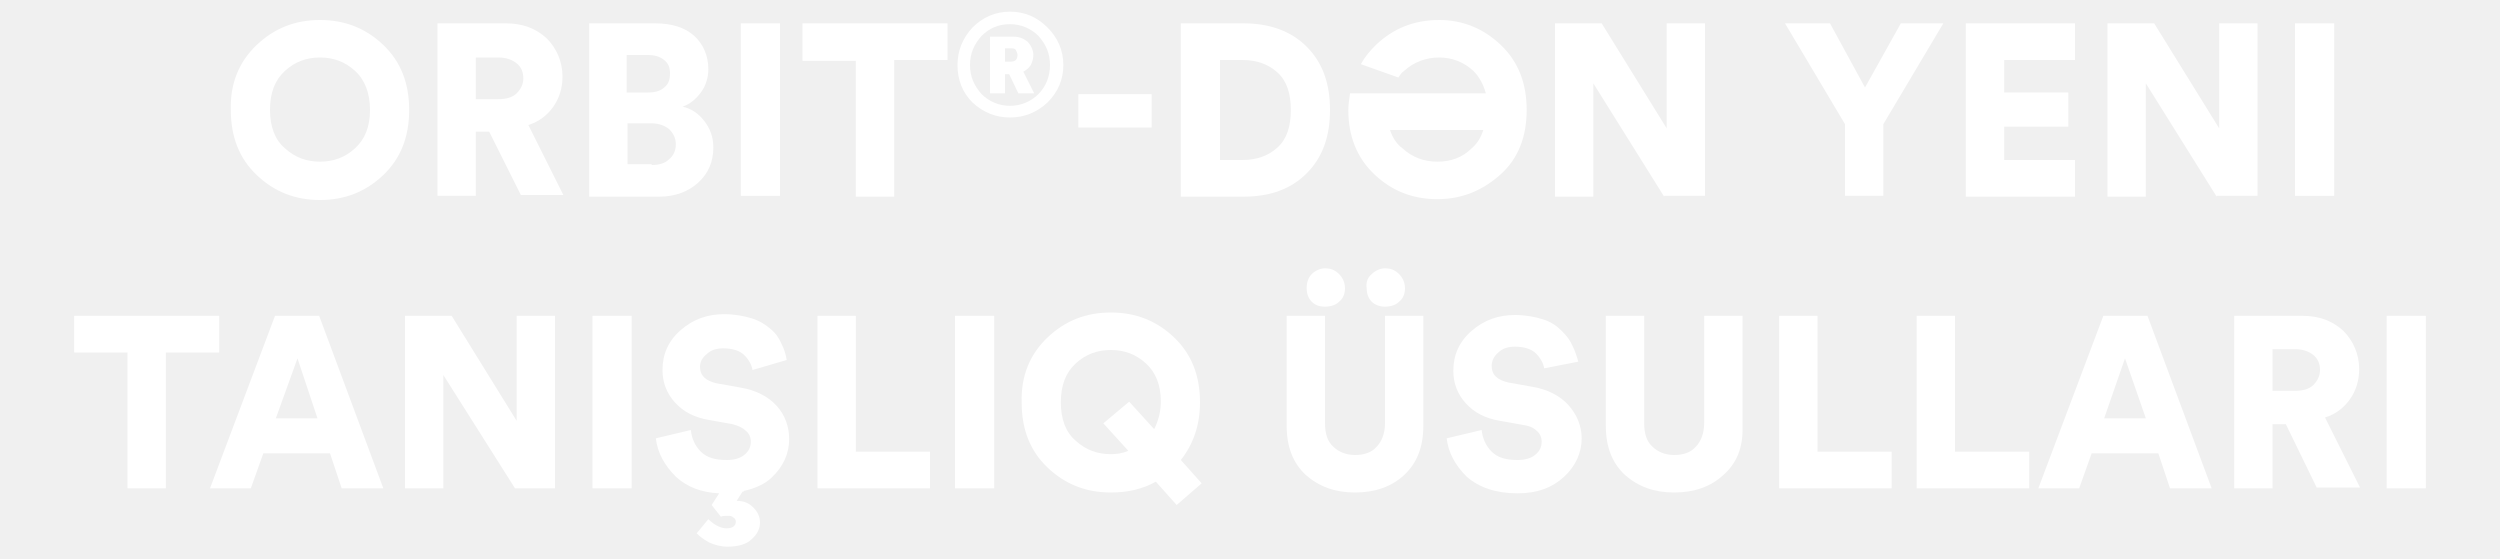
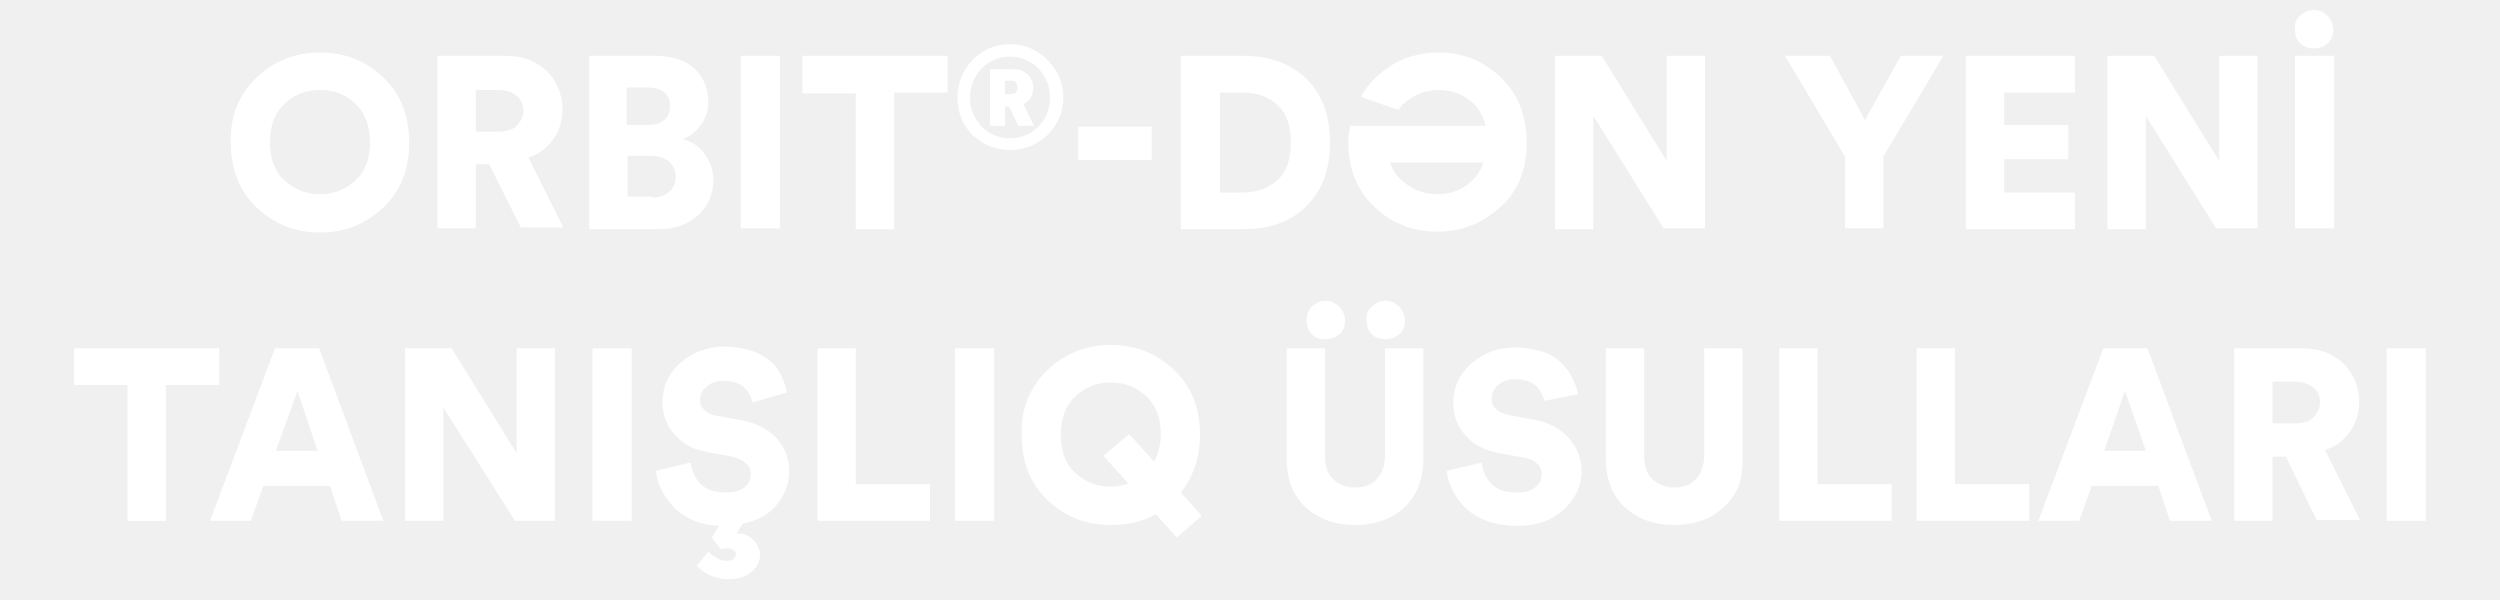
- <svg xmlns="http://www.w3.org/2000/svg" version="1.1" id="Layer_1" x="0px" y="0px" width="300px" height="67px" viewBox="0 0 300 67" style="enable-background:new 0 0 300 67;" xml:space="preserve">
+ <svg xmlns="http://www.w3.org/2000/svg" version="1.1" id="Layer_1" x="0px" y="0px" width="300px" height="72px" viewBox="0 0 300 72" style="enable-background:new 0 0 300 72;" xml:space="preserve">
  <style type="text/css">
	.st0{fill:#FFFFFF;}
</style>
  <g>
-     <path class="st0" d="M30.8,5.4c2.1-2,4.6-3,7.6-3s5.5,1,7.6,3c2.1,2,3.1,4.6,3.1,7.8c0,3.2-1,5.8-3.1,7.8c-2.1,2-4.6,3-7.6,3   s-5.5-1-7.6-3c-2.1-2-3.1-4.6-3.1-7.8C27.6,10,28.7,7.4,30.8,5.4z M38.4,6.9c-1.6,0-3,0.5-4.2,1.6c-1.2,1.1-1.8,2.6-1.8,4.7   c0,2,0.6,3.6,1.8,4.6c1.2,1.1,2.6,1.6,4.2,1.6c1.6,0,3-0.5,4.2-1.6c1.2-1.1,1.8-2.6,1.8-4.6c0-2-0.6-3.6-1.8-4.7   C41.4,7.4,40,6.9,38.4,6.9z" />
-     <path class="st0" d="M58.7,15.8h-1.6v7.7h-4.6V2.8h8.2c2,0,3.6,0.6,4.9,1.8c1.2,1.2,1.9,2.8,1.9,4.6c0,1.4-0.4,2.6-1.1,3.6   c-0.7,1-1.7,1.8-3,2.2l4.2,8.4h-5.1L58.7,15.8z M59.8,11.9c0.9,0,1.7-0.2,2.2-0.7c0.5-0.5,0.8-1.1,0.8-1.8c0-0.8-0.3-1.4-0.8-1.8   c-0.5-0.4-1.2-0.7-2.2-0.7h-2.7v5H59.8z" />
-     <path class="st0" d="M78.6,2.8c2,0,3.6,0.5,4.7,1.5c1.1,1,1.7,2.4,1.7,4c0,1-0.3,2-0.9,2.8c-0.6,0.8-1.3,1.4-2.2,1.7   c1,0.2,1.9,0.8,2.6,1.7c0.7,0.9,1.1,1.9,1.1,3.2c0,1.7-0.6,3.1-1.8,4.2c-1.2,1.1-2.8,1.7-4.7,1.7h-8.4V2.8H78.6z M77.8,11.1   c0.8,0,1.5-0.2,1.9-0.6c0.5-0.4,0.7-0.9,0.7-1.7c0-0.7-0.2-1.2-0.7-1.6c-0.5-0.4-1.1-0.6-2-0.6h-2.5v4.5H77.8z M78.2,19.8   c0.9,0,1.6-0.2,2.1-0.7c0.5-0.4,0.8-1,0.8-1.8c0-0.7-0.3-1.3-0.8-1.8c-0.5-0.4-1.2-0.7-2.1-0.7h-2.9v4.9H78.2z" />
-     <path class="st0" d="M88.9,23.6V2.8h4.7v20.7H88.9z" />
-     <path class="st0" d="M107.3,7.3v16.3h-4.6V7.3h-6.4V2.8h17.4v4.4H107.3z" />
-     <path class="st0" d="M121.2,14.1c-1.7,0-3.2-0.6-4.5-1.8c-1.2-1.2-1.8-2.7-1.8-4.5c0-1.7,0.6-3.2,1.8-4.5c1.2-1.2,2.7-1.9,4.5-1.9   c1.7,0,3.2,0.6,4.5,1.9c1.2,1.2,1.9,2.7,1.9,4.5c0,1.7-0.6,3.2-1.9,4.5C124.4,13.5,122.9,14.1,121.2,14.1z M121.2,2.9   c-1.4,0-2.5,0.5-3.4,1.4c-0.9,1-1.4,2.1-1.4,3.5s0.5,2.5,1.4,3.5c0.9,0.9,2.1,1.4,3.4,1.4s2.5-0.5,3.4-1.4c0.9-0.9,1.4-2.1,1.4-3.5   s-0.5-2.5-1.4-3.5C123.7,3.4,122.5,2.9,121.2,2.9z M121.1,8.9h-0.5v2.3h-1.8V4.4h2.8c0.7,0,1.2,0.2,1.7,0.6c0.4,0.4,0.7,1,0.7,1.6   c0,0.4-0.1,0.8-0.3,1.2c-0.2,0.3-0.5,0.6-0.9,0.8l1.3,2.6h-1.9L121.1,8.9z M121.3,7.4c0.3,0,0.5-0.1,0.6-0.2s0.2-0.3,0.2-0.6   c0-0.2-0.1-0.4-0.2-0.6s-0.4-0.2-0.6-0.2h-0.7v1.6H121.3z" />
-     <path class="st0" d="M129.4,15.3v-4h8.8v4H129.4z" />
-     <path class="st0" d="M141.7,23.6V2.8h7.5c3.1,0,5.7,0.9,7.6,2.8s2.8,4.4,2.8,7.6c0,3.2-0.9,5.7-2.8,7.6c-1.9,1.9-4.4,2.8-7.6,2.8   H141.7z M149.1,19.2c1.7,0,3.1-0.5,4.2-1.5c1.1-1,1.6-2.5,1.6-4.5c0-2-0.5-3.5-1.6-4.5c-1.1-1-2.5-1.5-4.2-1.5h-2.7v12H149.1z" />
-     <path class="st0" d="M180.1,5.4c2.1,2,3.1,4.6,3.1,7.8c0,3.2-1,5.8-3.1,7.7s-4.6,3-7.6,3c-3,0-5.5-1-7.6-3c-2.1-2-3.1-4.6-3.1-7.7   c0-0.6,0.1-1.3,0.2-2h16.3c-0.3-1.1-0.8-2-1.5-2.7c-1.2-1.1-2.6-1.6-4.1-1.6s-3,0.5-4.2,1.6c-0.3,0.2-0.5,0.5-0.7,0.8l-4.5-1.6   c0.5-0.9,1.1-1.6,1.8-2.3c2.1-2,4.6-3,7.6-3C175.5,2.4,178,3.4,180.1,5.4z M172.5,19.4c1.6,0,3-0.5,4.1-1.6   c0.7-0.6,1.1-1.3,1.4-2.2h-11.2c0.3,0.9,0.8,1.7,1.5,2.2C169.5,18.9,170.9,19.4,172.5,19.4z" />
-     <path class="st0" d="M199.7,23.6l-8.5-13.6v13.6h-4.6V2.8h5.6l7.8,12.6V2.8h4.6v20.7H199.7z" />
-     <path class="st0" d="M214.2,2.8h5.4l4.2,7.7l4.3-7.7h5.1L226,14.9v8.6h-4.6v-8.6L214.2,2.8z" />
-     <path class="st0" d="M235.9,23.6V2.8H249v4.4h-8.5v3.9h7.7v4.1h-7.7v4h8.5v4.4H235.9z" />
-     <path class="st0" d="M266,23.6l-8.5-13.6v13.6h-4.6V2.8h5.6l7.8,12.6V2.8h4.6v20.7H266z" />
-     <path class="st0" d="M275.4,23.6V2.8h4.7v20.7H275.4z" />
-     <path class="st0" d="M19.9,42.3v16.3h-4.6V42.3H8.9v-4.4h17.4v4.4H19.9z" />
-     <path class="st0" d="M39.6,54.4h-8l-1.5,4.2h-4.9L33,37.9h5.3l7.7,20.7h-5L39.6,54.4z M33.1,50.2h5L35.7,43L33.1,50.2z" />
-     <path class="st0" d="M61.8,58.6L53.2,45v13.6h-4.6V37.9h5.6L62,50.5V37.9h4.6v20.7H61.8z" />
-     <path class="st0" d="M71.1,58.6V37.9h4.7v20.7H71.1z" />
-     <path class="st0" d="M89.3,58.9l-0.1,0.1l-0.1,0l-0.7,1.1c0.9,0,1.5,0.3,2,0.8c0.5,0.5,0.8,1.1,0.8,1.8c0,0.7-0.3,1.4-1,2   c-0.6,0.6-1.6,0.9-2.9,0.9c-0.8,0-1.5-0.2-2.2-0.5c-0.7-0.4-1.1-0.7-1.5-1.1l1.4-1.7c0.7,0.7,1.5,1.1,2.2,1.1   c0.7,0,1.1-0.3,1.1-0.8c0-0.2-0.1-0.4-0.3-0.5c-0.2-0.2-0.4-0.2-0.7-0.2c-0.3,0-0.6,0-0.8,0.1l-1.1-1.4l0.9-1.4   c-2.2-0.1-3.9-0.8-5.2-2c-1.4-1.4-2.2-2.9-2.4-4.6l4.2-1c0.1,1,0.5,1.9,1.2,2.6c0.7,0.7,1.7,1,3.1,1c0.9,0,1.6-0.2,2.1-0.6   c0.5-0.4,0.8-0.9,0.8-1.6c0-0.5-0.2-1-0.6-1.3c-0.4-0.4-0.9-0.6-1.6-0.8l-2.8-0.5c-1.8-0.3-3.1-1-4.1-2.1c-1-1.1-1.5-2.4-1.5-3.9   c0-1.9,0.7-3.5,2.2-4.8c1.5-1.3,3.2-1.9,5.2-1.9c1.2,0,2.3,0.2,3.3,0.5c1,0.3,1.7,0.8,2.3,1.3s1,1.1,1.3,1.8   c0.3,0.6,0.5,1.2,0.6,1.9l-4.1,1.2c-0.1-0.6-0.4-1.2-1-1.8c-0.5-0.5-1.4-0.8-2.5-0.8c-0.8,0-1.5,0.2-2,0.7   c-0.5,0.4-0.8,0.9-0.8,1.5c0,1.1,0.7,1.7,2,2l2.8,0.5c1.9,0.3,3.4,1.1,4.4,2.2c1,1.1,1.5,2.5,1.5,4c0,1.7-0.7,3.3-2.1,4.6   C91.9,58,90.7,58.6,89.3,58.9z" />
-     <path class="st0" d="M98.1,58.6V37.9h4.6v16.3h8.9v4.4H98.1z" />
-     <path class="st0" d="M114.6,58.6V37.9h4.7v20.7H114.6z" />
-     <path class="st0" d="M125.7,40.5c2.1-2,4.6-3,7.6-3s5.5,1,7.6,3c2.1,2,3.1,4.6,3.1,7.8c0,2.7-0.8,5-2.3,6.9l2.5,2.8l-3,2.6   l-2.5-2.8c-1.6,0.9-3.4,1.3-5.4,1.3c-3,0-5.5-1-7.6-3c-2.1-2-3.1-4.6-3.1-7.8C122.5,45.1,123.6,42.5,125.7,40.5z M137.5,43.6   c-1.2-1.1-2.6-1.6-4.2-1.6s-3,0.5-4.2,1.6c-1.2,1.1-1.8,2.6-1.8,4.7c0,2,0.6,3.6,1.8,4.6c1.2,1.1,2.6,1.6,4.2,1.6   c0.7,0,1.4-0.1,2.1-0.4l-3-3.3l3.1-2.6l3,3.3c0.5-1,0.8-2.1,0.8-3.3C139.3,46.2,138.7,44.7,137.5,43.6z" />
-     <path class="st0" d="M168.5,57c-1.5,1.4-3.5,2.1-5.9,2.1s-4.3-0.7-5.9-2.1c-1.5-1.4-2.3-3.3-2.3-5.9V37.9h4.6v12.9   c0,1.2,0.3,2.2,1,2.8c0.6,0.6,1.5,1,2.6,1s2-0.3,2.6-1c0.6-0.6,1-1.6,1-2.8V37.9h4.6v13.2C170.8,53.7,170,55.6,168.5,57z    M157.4,32.9c0.4-0.4,1-0.7,1.6-0.7c0.7,0,1.2,0.2,1.7,0.7c0.4,0.4,0.7,1,0.7,1.7c0,0.6-0.2,1.2-0.7,1.6c-0.4,0.4-1,0.6-1.7,0.6   c-0.7,0-1.2-0.2-1.6-0.6c-0.4-0.4-0.6-1-0.6-1.6C156.8,33.9,157,33.3,157.4,32.9z M164.6,32.9c0.4-0.4,1-0.7,1.6-0.7   c0.7,0,1.2,0.2,1.7,0.7c0.4,0.4,0.7,1,0.7,1.7c0,0.6-0.2,1.2-0.7,1.6c-0.4,0.4-1,0.6-1.7,0.6c-0.6,0-1.2-0.2-1.6-0.6   c-0.4-0.4-0.6-1-0.6-1.6C163.9,33.9,164.1,33.3,164.6,32.9z" />
-     <path class="st0" d="M185.3,44.2c-0.1-0.6-0.4-1.2-1-1.8c-0.5-0.5-1.4-0.8-2.5-0.8c-0.8,0-1.5,0.2-2,0.7c-0.5,0.4-0.8,1-0.8,1.6   c0,1.1,0.7,1.7,2,2l2.8,0.5c1.9,0.3,3.4,1.1,4.4,2.2s1.6,2.5,1.6,4c0,1.7-0.7,3.3-2.1,4.6c-1.4,1.3-3.2,2-5.6,2   c-2.6,0-4.6-0.7-6.1-2c-1.4-1.4-2.2-2.9-2.4-4.6l4.2-1c0.1,1,0.5,1.9,1.2,2.6c0.7,0.7,1.7,1,3.1,1c0.9,0,1.6-0.2,2.1-0.6   c0.5-0.4,0.8-0.9,0.8-1.6c0-0.5-0.2-1-0.6-1.3c-0.4-0.4-0.9-0.6-1.6-0.7l-2.8-0.5c-1.8-0.3-3.1-1-4.1-2.1c-1-1.1-1.5-2.4-1.5-3.9   c0-1.9,0.7-3.5,2.2-4.8c1.5-1.3,3.2-1.9,5.2-1.9c1.2,0,2.3,0.2,3.3,0.5c1,0.3,1.7,0.8,2.3,1.4s1,1.1,1.3,1.8   c0.3,0.6,0.5,1.2,0.7,1.9L185.3,44.2z" />
-     <path class="st0" d="M206.8,57c-1.5,1.4-3.5,2.1-5.9,2.1s-4.3-0.7-5.9-2.1c-1.5-1.4-2.3-3.3-2.3-5.9V37.9h4.6v12.9   c0,1.2,0.3,2.2,1,2.8c0.6,0.6,1.5,1,2.6,1s2-0.3,2.6-1c0.6-0.6,1-1.6,1-2.8V37.9h4.6v13.2C209.2,53.7,208.4,55.6,206.8,57z" />
-     <path class="st0" d="M213.5,58.6V37.9h4.6v16.3h8.9v4.4H213.5z" />
-     <path class="st0" d="M230,58.6V37.9h4.6v16.3h8.9v4.4H230z" />
-     <path class="st0" d="M259,54.4h-8l-1.5,4.2h-4.9l7.8-20.7h5.3l7.7,20.7h-5L259,54.4z M252.5,50.2h5l-2.5-7.2L252.5,50.2z" />
-     <path class="st0" d="M274.3,50.9h-1.6v7.7h-4.6V37.9h8.2c2,0,3.6,0.6,4.9,1.8c1.2,1.2,1.9,2.8,1.9,4.6c0,1.4-0.4,2.6-1.1,3.6   c-0.7,1-1.7,1.8-3,2.2l4.2,8.4H278L274.3,50.9z M275.4,46.9c0.9,0,1.7-0.2,2.2-0.7c0.5-0.5,0.8-1.1,0.8-1.8c0-0.8-0.3-1.4-0.8-1.8   c-0.5-0.4-1.2-0.7-2.2-0.7h-2.7v5H275.4z" />
-     <path class="st0" d="M286.4,58.6V37.9h4.7v20.7H286.4z" />
+     <g>
+       <path class="st0" d="M30.8,9.3c2.1-2,4.6-3,7.6-3s5.5,1,7.6,3s3.1,4.6,3.1,7.8s-1,5.8-3.1,7.8s-4.6,3-7.6,3s-5.5-1-7.6-3    s-3.1-4.6-3.1-7.8C27.6,13.9,28.7,11.3,30.8,9.3z M38.4,10.8c-1.6,0-3,0.5-4.2,1.6s-1.8,2.6-1.8,4.7c0,2,0.6,3.6,1.8,4.6    c1.2,1.1,2.6,1.6,4.2,1.6c1.6,0,3-0.5,4.2-1.6s1.8-2.6,1.8-4.6s-0.6-3.6-1.8-4.7S40,10.8,38.4,10.8z" />
+       <path class="st0" d="M58.7,19.7h-1.6v7.7h-4.6V6.7h8.2c2,0,3.6,0.6,4.9,1.8c1.2,1.2,1.9,2.8,1.9,4.6c0,1.4-0.4,2.6-1.1,3.6    s-1.7,1.8-3,2.2l4.2,8.4h-5.1L58.7,19.7z M59.8,15.8c0.9,0,1.7-0.2,2.2-0.7s0.8-1.1,0.8-1.8c0-0.8-0.3-1.4-0.8-1.8    s-1.2-0.7-2.2-0.7h-2.7v5H59.8z" />
+       <path class="st0" d="M78.6,6.7c2,0,3.6,0.5,4.7,1.5s1.7,2.4,1.7,4c0,1-0.3,2-0.9,2.8s-1.3,1.4-2.2,1.7c1,0.2,1.9,0.8,2.6,1.7    s1.1,1.9,1.1,3.2c0,1.7-0.6,3.1-1.8,4.2c-1.2,1.1-2.8,1.7-4.7,1.7h-8.4V6.7H78.6z M77.8,15c0.8,0,1.5-0.2,1.9-0.6    c0.5-0.4,0.7-0.9,0.7-1.7c0-0.7-0.2-1.2-0.7-1.6c-0.5-0.4-1.1-0.6-2-0.6h-2.5V15H77.8z M78.2,23.7c0.9,0,1.6-0.2,2.1-0.7    c0.5-0.4,0.8-1,0.8-1.8c0-0.7-0.3-1.3-0.8-1.8c-0.5-0.4-1.2-0.7-2.1-0.7h-2.9v4.9h2.9V23.7z" />
+       <path class="st0" d="M88.9,27.5V6.7h4.7v20.7h-4.7V27.5z" />
+       <path class="st0" d="M107.3,11.2v16.3h-4.6V11.2h-6.4V6.7h17.4v4.4h-6.4V11.2z" />
+       <path class="st0" d="M121.2,18c-1.7,0-3.2-0.6-4.5-1.8c-1.2-1.2-1.8-2.7-1.8-4.5c0-1.7,0.6-3.2,1.8-4.5c1.2-1.2,2.7-1.9,4.5-1.9    c1.7,0,3.2,0.6,4.5,1.9c1.2,1.2,1.9,2.7,1.9,4.5c0,1.7-0.6,3.2-1.9,4.5C124.4,17.4,122.9,18,121.2,18z M121.2,6.8    c-1.4,0-2.5,0.5-3.4,1.4c-0.9,1-1.4,2.1-1.4,3.5s0.5,2.5,1.4,3.5c0.9,0.9,2.1,1.4,3.4,1.4s2.5-0.5,3.4-1.4    c0.9-0.9,1.4-2.1,1.4-3.5s-0.5-2.5-1.4-3.5C123.7,7.3,122.5,6.8,121.2,6.8z M121.1,12.8h-0.5v2.3h-1.8V8.3h2.8    c0.7,0,1.2,0.2,1.7,0.6c0.4,0.4,0.7,1,0.7,1.6c0,0.4-0.1,0.8-0.3,1.2c-0.2,0.3-0.5,0.6-0.9,0.8l1.3,2.6h-1.9L121.1,12.8z     M121.3,11.3c0.3,0,0.5-0.1,0.6-0.2c0.1-0.1,0.2-0.3,0.2-0.6c0-0.2-0.1-0.4-0.2-0.6c-0.1-0.2-0.4-0.2-0.6-0.2h-0.7v1.6    C120.6,11.3,121.3,11.3,121.3,11.3z" />
+       <path class="st0" d="M129.4,19.2v-4h8.8v4H129.4z" />
+       <path class="st0" d="M141.7,27.5V6.7h7.5c3.1,0,5.7,0.9,7.6,2.8s2.8,4.4,2.8,7.6s-0.9,5.7-2.8,7.6c-1.9,1.9-4.4,2.8-7.6,2.8    C149.2,27.5,141.7,27.5,141.7,27.5z M149.1,23.1c1.7,0,3.1-0.5,4.2-1.5c1.1-1,1.6-2.5,1.6-4.5s-0.5-3.5-1.6-4.5s-2.5-1.5-4.2-1.5    h-2.7v12H149.1z" />
+       <path class="st0" d="M180.1,9.3c2.1,2,3.1,4.6,3.1,7.8s-1,5.8-3.1,7.7s-4.6,3-7.6,3s-5.5-1-7.6-3s-3.1-4.6-3.1-7.7    c0-0.6,0.1-1.3,0.2-2h16.3c-0.3-1.1-0.8-2-1.5-2.7c-1.2-1.1-2.6-1.6-4.1-1.6s-3,0.5-4.2,1.6c-0.3,0.2-0.5,0.5-0.7,0.8l-4.5-1.6    c0.5-0.9,1.1-1.6,1.8-2.3c2.1-2,4.6-3,7.6-3C175.5,6.3,178,7.3,180.1,9.3z M172.5,23.3c1.6,0,3-0.5,4.1-1.6    c0.7-0.6,1.1-1.3,1.4-2.2h-11.2c0.3,0.9,0.8,1.7,1.5,2.2C169.5,22.8,170.9,23.3,172.5,23.3z" />
+       <path class="st0" d="M199.7,27.5l-8.5-13.6v13.6h-4.6V6.7h5.6l7.8,12.6V6.7h4.6v20.7h-4.9V27.5z" />
+       <path class="st0" d="M214.2,6.7h5.4l4.2,7.7l4.3-7.7h5.1L226,18.8v8.6h-4.6v-8.6L214.2,6.7z" />
+       <path class="st0" d="M235.9,27.5V6.7H249v4.4h-8.5V15h7.7v4.1h-7.7v4h8.5v4.4H235.9z" />
+       <path class="st0" d="M266,27.5l-8.5-13.6v13.6h-4.6V6.7h5.6l7.8,12.6V6.7h4.6v20.7H266V27.5z" />
+       <path class="st0" d="M275.4,27.5V6.7h4.7v20.7h-4.7V27.5z" />
+       <path class="st0" d="M19.9,46.2v16.3h-4.6V46.2H8.9v-4.4h17.4v4.4H19.9z" />
+       <path class="st0" d="M39.6,58.3h-8l-1.5,4.2h-4.9L33,41.8h5.3L46,62.5h-5L39.6,58.3z M33.1,54.1h5l-2.4-7.2L33.1,54.1z" />
+       <path class="st0" d="M61.8,62.5l-8.6-13.6v13.6h-4.6V41.8h5.6L62,54.4V41.8h4.6v20.7C66.6,62.5,61.8,62.5,61.8,62.5z" />
+       <path class="st0" d="M71.1,62.5V41.8h4.7v20.7C75.8,62.5,71.1,62.5,71.1,62.5z" />
+       <path class="st0" d="M89.3,62.8L89.3,62.8l-0.2,0.1L88.4,64c0.9,0,1.5,0.3,2,0.8s0.8,1.1,0.8,1.8s-0.3,1.4-1,2    c-0.6,0.6-1.6,0.9-2.9,0.9c-0.8,0-1.5-0.2-2.2-0.5c-0.7-0.4-1.1-0.7-1.5-1.1l1.4-1.7c0.7,0.7,1.5,1.1,2.2,1.1s1.1-0.3,1.1-0.8    c0-0.2-0.1-0.4-0.3-0.5c-0.2-0.2-0.4-0.2-0.7-0.2c-0.3,0-0.6,0-0.8,0.1l-1.1-1.4l0.9-1.4c-2.2-0.1-3.9-0.8-5.2-2    c-1.4-1.4-2.2-2.9-2.4-4.6l4.2-1c0.1,1,0.5,1.9,1.2,2.6c0.7,0.7,1.7,1,3.1,1c0.9,0,1.6-0.2,2.1-0.6c0.5-0.4,0.8-0.9,0.8-1.6    c0-0.5-0.2-1-0.6-1.3c-0.4-0.4-0.9-0.6-1.6-0.8l-2.8-0.5c-1.8-0.3-3.1-1-4.1-2.1s-1.5-2.4-1.5-3.9c0-1.9,0.7-3.5,2.2-4.8    s3.2-1.9,5.2-1.9c1.2,0,2.3,0.2,3.3,0.5s1.7,0.8,2.3,1.3s1,1.1,1.3,1.8c0.3,0.6,0.5,1.2,0.6,1.9l-4.1,1.2c-0.1-0.6-0.4-1.2-1-1.8    c-0.5-0.5-1.4-0.8-2.5-0.8c-0.8,0-1.5,0.2-2,0.7c-0.5,0.4-0.8,0.9-0.8,1.5c0,1.1,0.7,1.7,2,2l2.8,0.5c1.9,0.3,3.4,1.1,4.4,2.2    c1,1.1,1.5,2.5,1.5,4c0,1.7-0.7,3.3-2.1,4.6C91.9,61.9,90.7,62.5,89.3,62.8z" />
+       <path class="st0" d="M98.1,62.5V41.8h4.6v16.3h8.9v4.4C111.6,62.5,98.1,62.5,98.1,62.5z" />
+       <path class="st0" d="M114.6,62.5V41.8h4.7v20.7C119.3,62.5,114.6,62.5,114.6,62.5z" />
+       <path class="st0" d="M125.7,44.4c2.1-2,4.6-3,7.6-3s5.5,1,7.6,3s3.1,4.6,3.1,7.8c0,2.7-0.8,5-2.3,6.9l2.5,2.8l-3,2.6l-2.5-2.8    c-1.6,0.9-3.4,1.3-5.4,1.3c-3,0-5.5-1-7.6-3s-3.1-4.6-3.1-7.8C122.5,49,123.6,46.4,125.7,44.4z M137.5,47.5    c-1.2-1.1-2.6-1.6-4.2-1.6s-3,0.5-4.2,1.6s-1.8,2.6-1.8,4.7c0,2,0.6,3.6,1.8,4.6c1.2,1.1,2.6,1.6,4.2,1.6c0.7,0,1.4-0.1,2.1-0.4    l-3-3.3l3.1-2.6l3,3.3c0.5-1,0.8-2.1,0.8-3.3C139.3,50.1,138.7,48.6,137.5,47.5z" />
+       <path class="st0" d="M168.5,60.9c-1.5,1.4-3.5,2.1-5.9,2.1s-4.3-0.7-5.9-2.1c-1.5-1.4-2.3-3.3-2.3-5.9V41.8h4.6v12.9    c0,1.2,0.3,2.2,1,2.8c0.6,0.6,1.5,1,2.6,1s2-0.3,2.6-1c0.6-0.6,1-1.6,1-2.8V41.8h4.6V55C170.8,57.6,170,59.5,168.5,60.9z     M157.4,36.8c0.4-0.4,1-0.7,1.6-0.7c0.7,0,1.2,0.2,1.7,0.7c0.4,0.4,0.7,1,0.7,1.7c0,0.6-0.2,1.2-0.7,1.6c-0.4,0.4-1,0.6-1.7,0.6    s-1.2-0.2-1.6-0.6c-0.4-0.4-0.6-1-0.6-1.6C156.8,37.8,157,37.2,157.4,36.8z M164.6,36.8c0.4-0.4,1-0.7,1.6-0.7    c0.7,0,1.2,0.2,1.7,0.7c0.4,0.4,0.7,1,0.7,1.7c0,0.6-0.2,1.2-0.7,1.6c-0.4,0.4-1,0.6-1.7,0.6c-0.6,0-1.2-0.2-1.6-0.6    c-0.4-0.4-0.6-1-0.6-1.6C163.9,37.8,164.1,37.2,164.6,36.8z" />
+       <path class="st0" d="M185.3,48.1c-0.1-0.6-0.4-1.2-1-1.8c-0.5-0.5-1.4-0.8-2.5-0.8c-0.8,0-1.5,0.2-2,0.7c-0.5,0.4-0.8,1-0.8,1.6    c0,1.1,0.7,1.7,2,2l2.8,0.5c1.9,0.3,3.4,1.1,4.4,2.2s1.6,2.5,1.6,4c0,1.7-0.7,3.3-2.1,4.6c-1.4,1.3-3.2,2-5.6,2    c-2.6,0-4.6-0.7-6.1-2c-1.4-1.4-2.2-2.9-2.4-4.6l4.2-1c0.1,1,0.5,1.9,1.2,2.6c0.7,0.7,1.7,1,3.1,1c0.9,0,1.6-0.2,2.1-0.6    c0.5-0.4,0.8-0.9,0.8-1.6c0-0.5-0.2-1-0.6-1.3c-0.4-0.4-0.9-0.6-1.6-0.7l-2.8-0.5c-1.8-0.3-3.1-1-4.1-2.1s-1.5-2.4-1.5-3.9    c0-1.9,0.7-3.5,2.2-4.8s3.2-1.9,5.2-1.9c1.2,0,2.3,0.2,3.3,0.5s1.7,0.8,2.3,1.4s1,1.1,1.3,1.8c0.3,0.6,0.5,1.2,0.7,1.9L185.3,48.1    z" />
+       <path class="st0" d="M206.8,60.9c-1.5,1.4-3.5,2.1-5.9,2.1s-4.3-0.7-5.9-2.1c-1.5-1.4-2.3-3.3-2.3-5.9V41.8h4.6v12.9    c0,1.2,0.3,2.2,1,2.8c0.6,0.6,1.5,1,2.6,1s2-0.3,2.6-1c0.6-0.6,1-1.6,1-2.8V41.8h4.6V55C209.2,57.6,208.4,59.5,206.8,60.9z" />
+       <path class="st0" d="M213.5,62.5V41.8h4.6v16.3h8.9v4.4C227,62.5,213.5,62.5,213.5,62.5z" />
+       <path class="st0" d="M230,62.5V41.8h4.6v16.3h8.9v4.4C243.5,62.5,230,62.5,230,62.5z" />
+       <path class="st0" d="M259,58.3h-8l-1.5,4.2h-4.9l7.8-20.7h5.3l7.7,20.7h-5L259,58.3z M252.5,54.1h5l-2.5-7.2L252.5,54.1z" />
+       <path class="st0" d="M274.3,54.8h-1.6v7.7h-4.6V41.8h8.2c2,0,3.6,0.6,4.9,1.8c1.2,1.2,1.9,2.8,1.9,4.6c0,1.4-0.4,2.6-1.1,3.6    s-1.7,1.8-3,2.2l4.2,8.4H278L274.3,54.8z M275.4,50.8c0.9,0,1.7-0.2,2.2-0.7s0.8-1.1,0.8-1.8c0-0.8-0.3-1.4-0.8-1.8    c-0.5-0.4-1.2-0.7-2.2-0.7h-2.7v5H275.4z" />
+       <path class="st0" d="M286.4,62.5V41.8h4.7v20.7C291.1,62.5,286.4,62.5,286.4,62.5z" />
+     </g>
+     <path class="st0" d="M276,1.9c0.4-0.4,1-0.7,1.6-0.7c0.7,0,1.2,0.2,1.7,0.7c0.4,0.4,0.7,1,0.7,1.7c0,0.6-0.2,1.2-0.7,1.6   c-0.4,0.4-1,0.6-1.7,0.6c-0.6,0-1.2-0.2-1.6-0.6c-0.4-0.4-0.6-1-0.6-1.6C275.3,2.9,275.5,2.3,276,1.9z" />
  </g>
</svg>
